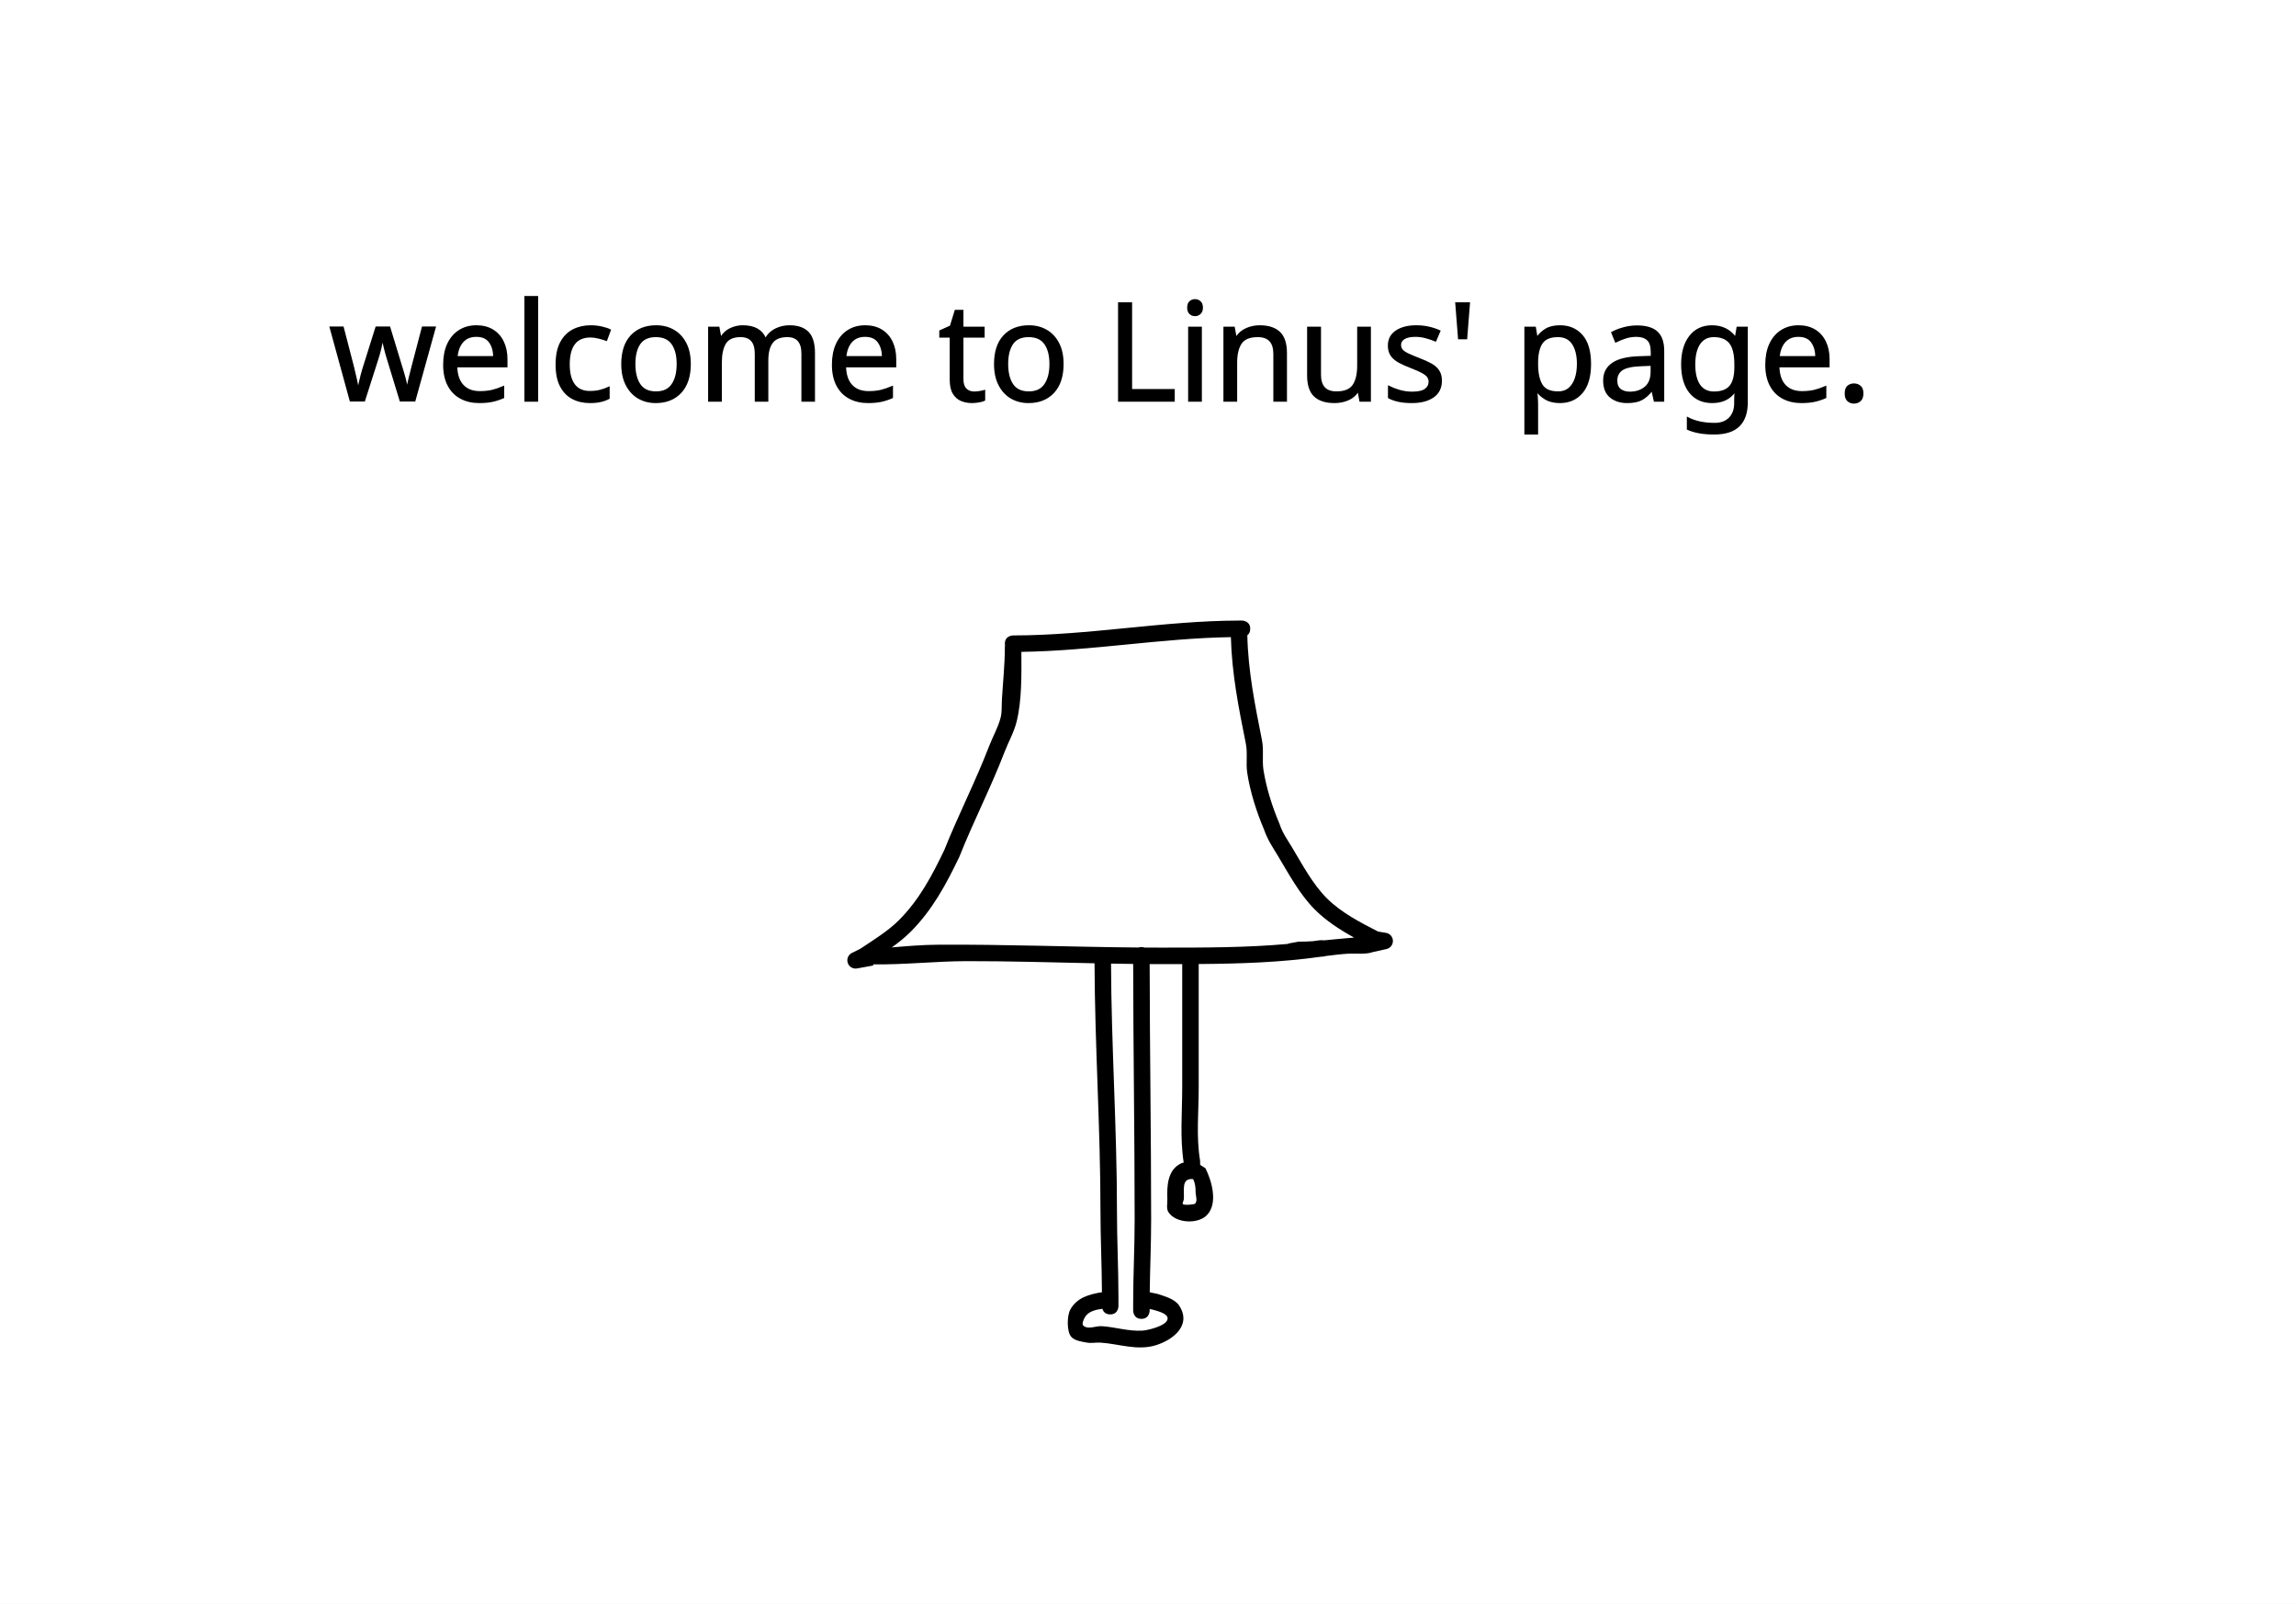
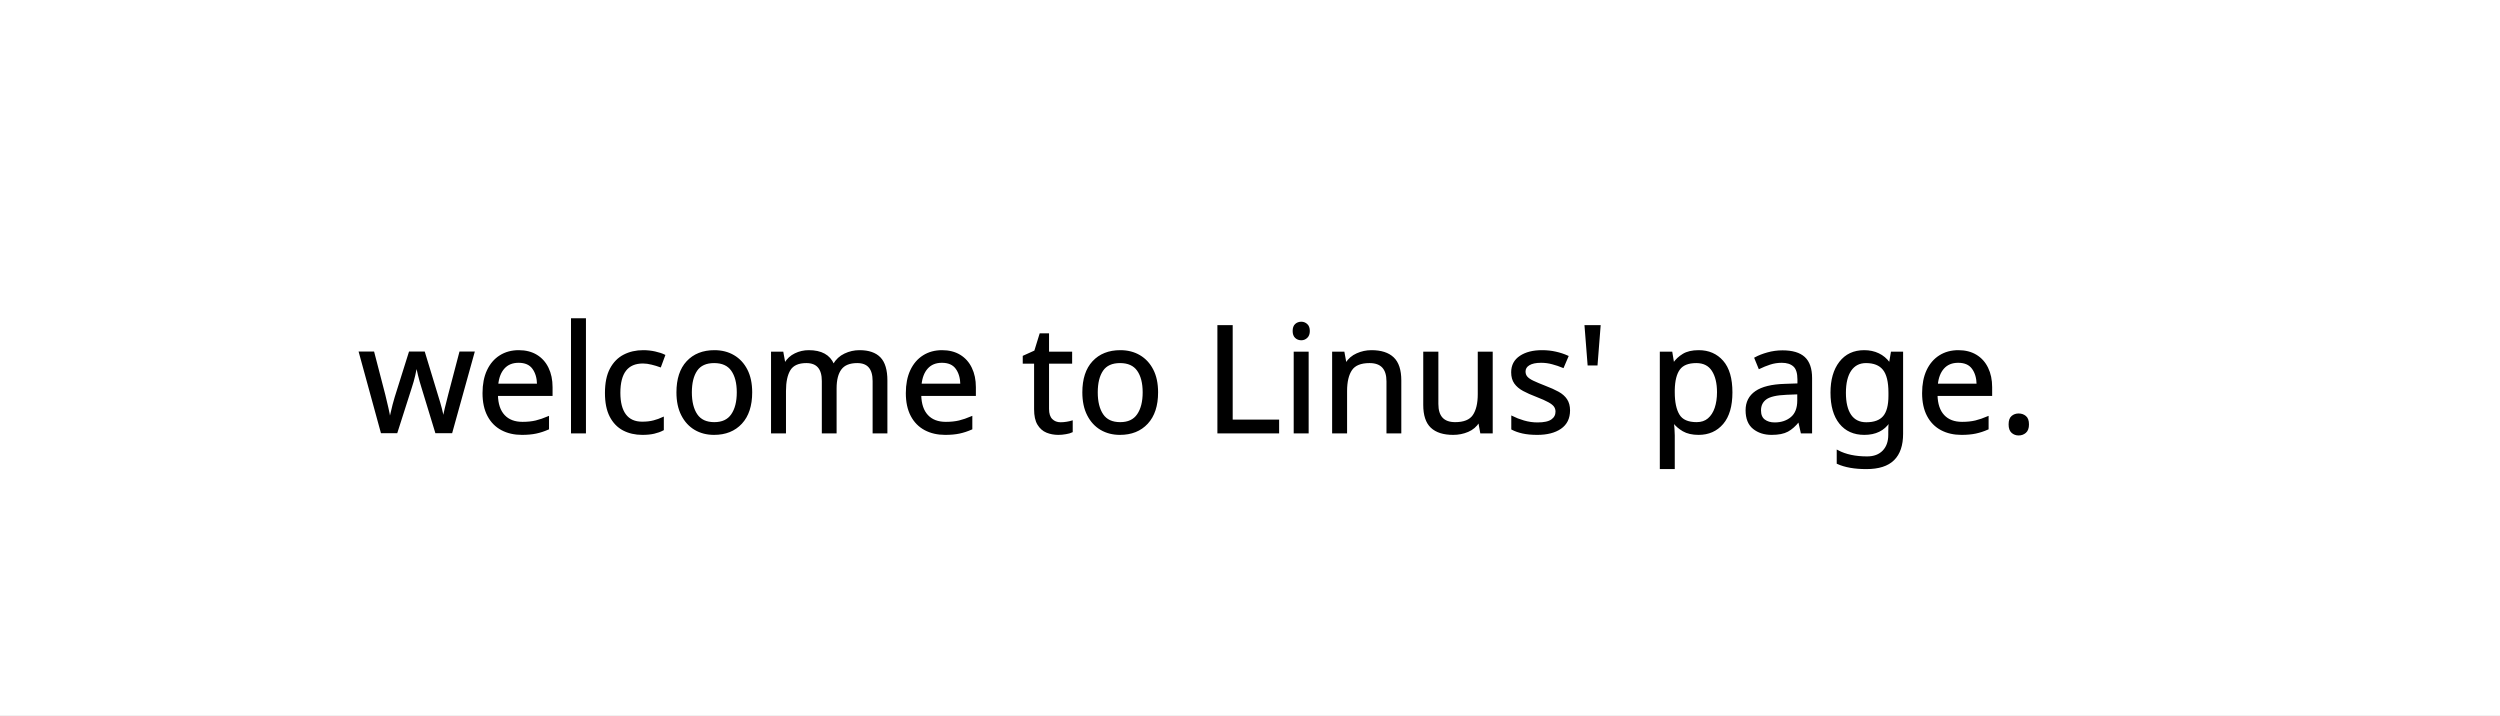
- <svg xmlns="http://www.w3.org/2000/svg" version="1.1" width="626.469" height="437.479" viewBox="0,0,626.469,437.479">
-   <g transform="translate(63.39146,23.13594)">
+ <svg xmlns="http://www.w3.org/2000/svg" version="1.1" width="626.469" height="179.194" viewBox="0,0,626.469,179.194">
+   <g transform="translate(63.39146,22.16128)">
    <g data-paper-data="{&quot;isPaintingLayer&quot;:true}" fill-rule="nonzero" stroke-linecap="butt" stroke-linejoin="miter" stroke-miterlimit="10" stroke-dasharray="" stroke-dashoffset="0" style="mix-blend-mode: normal">
-       <path d="M-63.391,414.343v-437.479h626.469v437.479z" fill="#ffffff" stroke="none" stroke-width="0" />
-       <text transform="translate(26.36072,86.20241) scale(0.93311,0.93311)" font-size="40" xml:space="preserve" fill="#000000" fill-rule="nonzero" stroke="#000000" stroke-width="0.5" stroke-linecap="butt" stroke-linejoin="miter" stroke-miterlimit="10" stroke-dasharray="" stroke-dashoffset="0" font-family="MS Gothic" font-weight="normal" text-anchor="start" style="mix-blend-mode: normal">
+       <path d="M-63.391,157.033v-179.194h626.469v179.194z" fill="#ffffff" stroke="none" stroke-width="0" />
+       <text transform="translate(26.36072,86.20242) scale(0.93311,0.93311)" font-size="40" xml:space="preserve" fill="#000000" fill-rule="nonzero" stroke="#000000" stroke-width="0.5" stroke-linecap="butt" stroke-linejoin="miter" stroke-miterlimit="10" stroke-dasharray="" stroke-dashoffset="0" font-family="MS Gothic" font-weight="normal" text-anchor="start" style="mix-blend-mode: normal">
        <tspan x="0" dy="0">welcome to Linus' page.</tspan>
      </text>
-       <path d="M262.003,298.475c-3.109,-0.195 -2.219,2.943 -2.38,5.475c-0.029,0.451 -0.404,0.886 -0.292,1.325c0.104,0.408 3.089,0.179 3.345,-0.077c0.773,-0.773 0.143,-2.182 0.152,-3.275c0.009,-1.131 -0.131,-2.316 -0.617,-3.337zM265.512,295.528c1.643,3.224 3.599,9.598 0.346,12.852c-2.473,2.473 -8.515,2.162 -10.443,-0.888c-0.633,-1.001 -0.247,-2.358 -0.292,-3.542c-0.133,-3.49 0.005,-8.045 3.822,-9.784c0.205,-0.093 0.418,-0.153 0.636,-0.19c-1.05,-6.642 -0.403,-13.725 -0.403,-20.44c0,-11.231 0,-22.461 0,-33.692c-1.863,0.004 -3.725,0.004 -5.586,0.004c-1.099,0 -2.197,-0.003 -3.295,-0.009c0.025,23.272 0.404,46.505 0.404,69.788c0,6.6 -0.306,13.167 -0.386,19.734l2.092,0.435c1.962,0.669 4.741,1.33 5.972,3.241c3.462,5.374 -1.782,9.356 -6.418,10.774c-5.061,1.547 -10.024,-0.382 -15.049,-0.716c-1.256,-0.084 -2.541,0.227 -3.776,-0.014c-1.465,-0.285 -3.179,-0.457 -4.205,-1.541c-1.321,-1.396 -1.175,-5.802 -0.322,-7.394c1.802,-3.364 5.299,-4.267 8.668,-4.799c-0.041,-7.396 -0.395,-14.78 -0.402,-22.152c0,-22.528 -1.54,-45.037 -1.619,-67.574c-11.588,-0.244 -23.16,-0.596 -34.783,-0.583c-8.541,0.01 -17.126,1.001 -25.643,0.877l0.056,0.309l-4.384,0.797c-0.144,0.029 -0.293,0.044 -0.446,0.044c-1.243,0 -2.25,-1.007 -2.25,-2.25c0,-0.898 0.526,-1.673 1.287,-2.034l2.295,-1.148c3.49,-2.329 7.512,-4.783 10.485,-7.763c5.565,-5.576 9.019,-12.12 12.39,-19.141c3.816,-9.571 8.512,-18.685 12.218,-28.314c1.013,-2.631 2.451,-5.065 3.157,-7.837c0.399,-1.568 0.247,-3.226 0.342,-4.841c0.286,-4.864 0.808,-9.607 0.808,-14.486c0,0 0,-0.14 0.035,-0.35c-0.023,-0.142 -0.035,-0.296 -0.035,-0.461c0,-2.25 2.25,-2.25 2.25,-2.25c20.677,0 40.969,-3.994 61.57,-4.054c0.023,-0 0.045,-0.001 0.068,-0.001c0.017,0 0.034,0 0.051,0c0.118,-0 0.236,-0 0.354,-0h0.406c0,0 2.25,0 2.25,2.25c0,0.9 -0.36,1.44 -0.792,1.764c0.207,9.793 2.094,19.02 3.995,28.626c0.546,2.76 -0.009,5.471 0.418,8.179c0.758,4.812 2.422,10.083 4.343,14.565c0.857,2.614 2.055,4.168 3.468,6.522c2.81,4.682 5.61,10 9.482,13.857c3.914,3.899 9.064,6.552 13.956,9.062l2.144,0.357c1.085,0.161 1.917,1.096 1.917,2.225c0,1.09 -0.776,2 -1.805,2.206l-3.606,0.801l-0.004,-0.019c-0.033,0.013 -0.067,0.027 -0.1,0.04c-1.762,0.689 -4.9,0.322 -6.732,0.434c-2.078,0.127 -4.119,0.392 -6.161,0.643c-0.467,0.172 -0.873,0.172 -0.873,0.172l-0.087,-0.023c-11.111,1.587 -22.37,1.945 -33.622,2.027c0,11.237 0,22.475 0,33.712c0,6.511 -0.718,13.482 0.375,19.906l0.022,1.164zM232.609,336.204c-0.389,0.684 -0.943,1.855 -0.322,2.338c1.315,1.022 3.334,-0.044 4.995,0.067c3.706,0.248 7.261,1.437 11.009,1.215c1.423,-0.085 6.401,-1.22 6.875,-3.065c0.437,-1.701 -3.399,-2.441 -4.183,-2.694l-0.688,-0.131v0.429c0,0 0,2.25 -2.25,2.25c-2.25,0 -2.25,-2.25 -2.25,-2.25v-2.028c0,-7.562 0.406,-15.111 0.406,-22.709c0,-23.296 -0.38,-46.542 -0.404,-69.827c-2.015,-0.024 -4.028,-0.055 -6.041,-0.091c0.082,22.507 1.619,44.986 1.619,67.485c-0.008,7.823 0.406,15.669 0.406,23.52v2.433c0,0 0,2.25 -2.25,2.25c-1.405,0 -1.933,-0.877 -2.131,-1.536c-1.769,0.242 -3.832,0.659 -4.79,2.344zM248.046,235.196c0.338,0 0.626,0.051 0.87,0.137c1.558,0.01 3.117,0.015 4.676,0.015c11.444,0 22.945,0.017 34.333,-1c0.286,-0.129 0.505,-0.173 0.505,-0.173l2.469,-0.449c1.294,0.001 2.586,-0.047 3.877,-0.125c0.63,-0.082 1.259,-0.168 1.888,-0.258l0.724,-0.023c0,0 0.175,0 0.427,0.049c2.755,-0.245 5.505,-0.561 8.26,-0.767c-3.899,-2.13 -7.657,-4.574 -10.763,-7.691c-4.064,-4.078 -7.026,-9.6 -9.983,-14.529c-1.519,-2.532 -2.878,-4.443 -3.832,-7.265c-2.024,-4.723 -3.811,-10.354 -4.578,-15.443c-0.407,-2.699 0.155,-5.329 -0.393,-8.042c-1.96,-9.694 -3.814,-19.09 -4.067,-28.977c-19.111,0.302 -37.983,3.759 -57.164,4.019c0.026,6.153 0.15,13.159 -1.286,18.989c-0.73,2.966 -2.252,5.577 -3.331,8.384c-3.723,9.689 -8.47,18.854 -12.29,28.488c-3.62,7.55 -7.391,14.587 -13.385,20.57c-1.506,1.503 -3.248,2.884 -5.062,4.186c4.169,-0.359 8.28,-0.705 12.48,-0.734c18.308,-0.123 36.516,0.609 54.793,0.763c0.236,-0.079 0.512,-0.125 0.834,-0.125z" fill="#000000" stroke="none" stroke-width="0.5" />
    </g>
  </g>
</svg>
